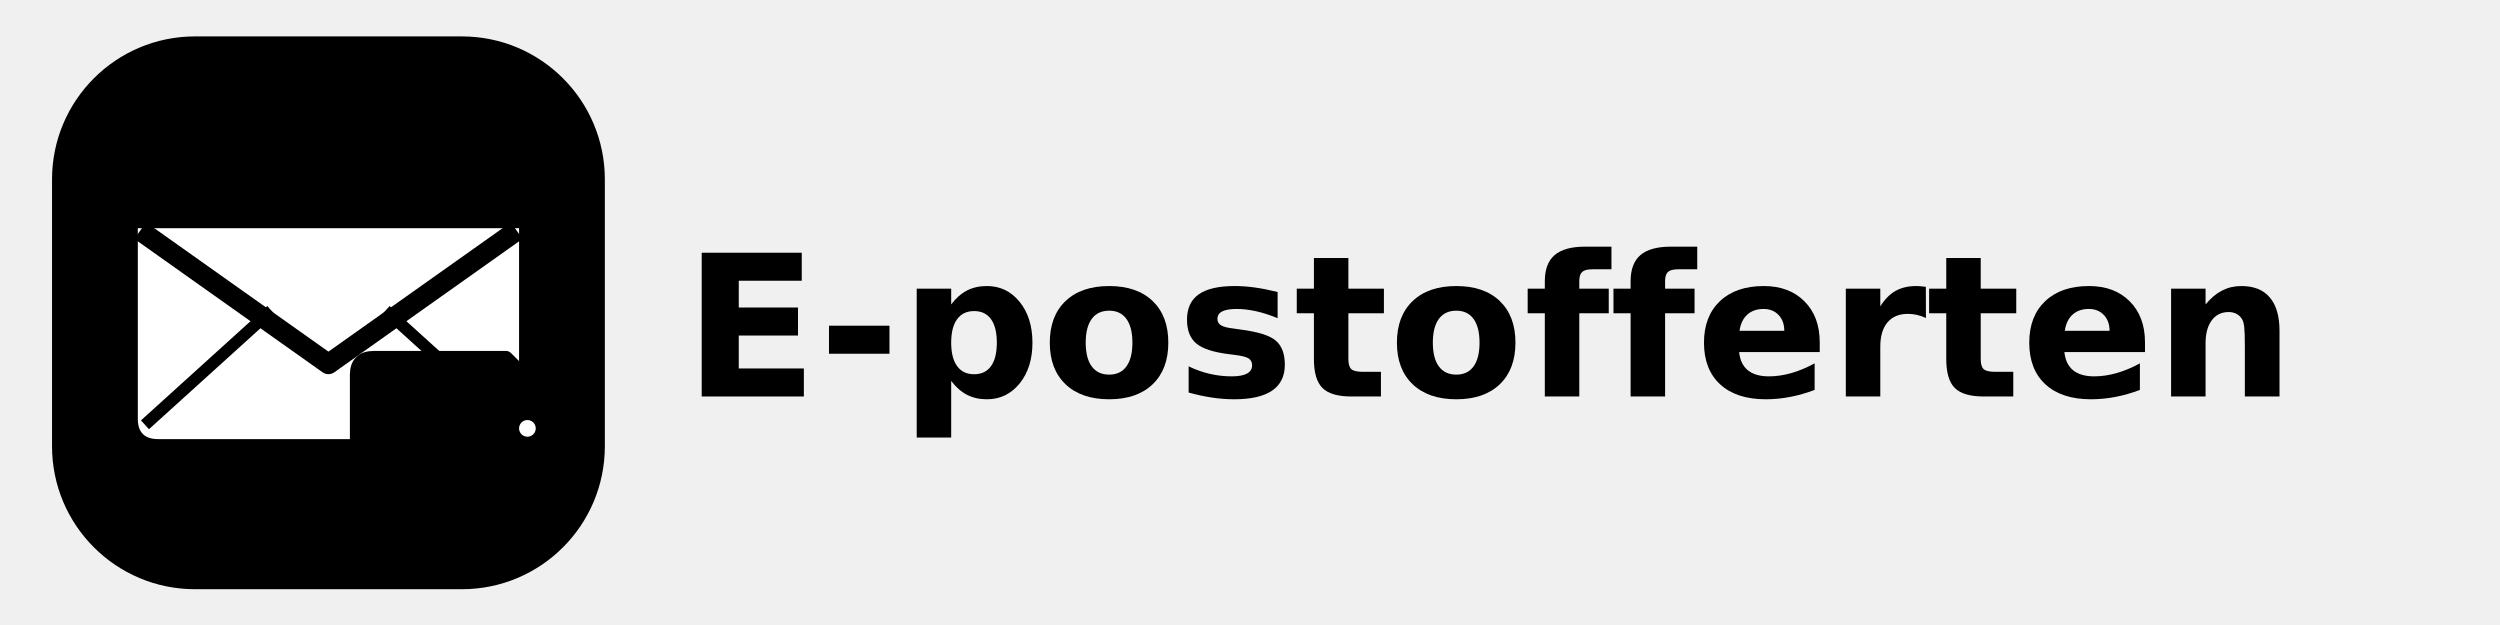
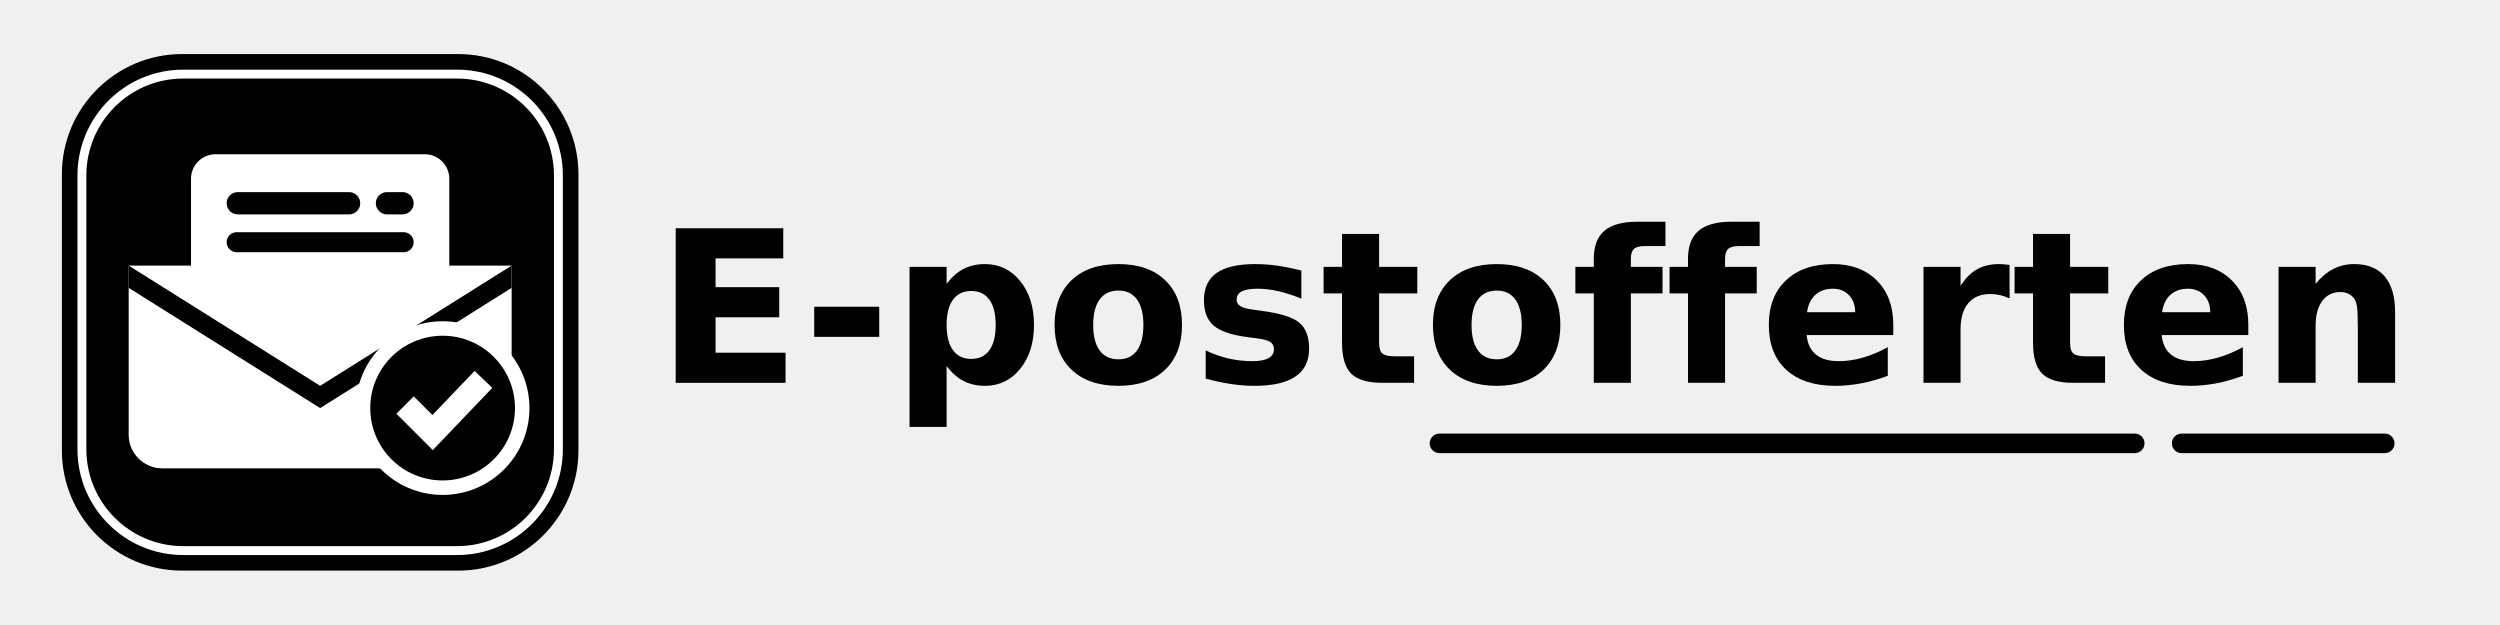
<svg xmlns="http://www.w3.org/2000/svg" width="180mm" height="45mm" viewBox="0 0 1280 320" role="img">
-   <g transform="translate(12 4) scale(.61)">
-     <rect x="24" y="24" width="464" height="464" rx="120" fill="#000000" />
-     <rect x="30" y="30" width="452" height="452" rx="114" fill="none" stroke="#000000" stroke-width="8" />
-     <path d="M92 193 256 104 420 193 256 320Z" fill="#000000" />
-     <path d="M96 185H416V345Q416 362 399 362H113Q96 362 96 345Z" fill="#FFFFFF" />
-     <path d="M98 187 256 299 414 187" fill="none" stroke="#000000" stroke-width="17" stroke-linejoin="round" />
-     <path d="m102 350 106-96m202 96-106-96" fill="none" stroke="#000000" stroke-width="10" />
-     <path d="M294 294H405L464 353 405 412H294Q280 412 280 398V308Q280 294 294 294Z" fill="#000000" stroke="#000000" stroke-width="12" stroke-linejoin="round" />
-     <path d="m310 353 26 26 51-54" fill="none" stroke="#000000" stroke-width="18" stroke-linecap="round" stroke-linejoin="round" />
-     <circle cx="423" cy="353" r="7" fill="#FFFFFF" />
-     <path d="m407 71 8 23 23 8-23 8-8 23-8-23-23-8 23-8Z" fill="#000000" />
+   <g id="lager-symbol">
+     <g id="lager-symbolplatta">
+       <path id="symbol-basplatta" fill="#000000" d="M 93.24 27.68 H 234.6 C 268.6 27.68 296.16 55.24 296.16 89.24 V 230.6 C 296.16 264.6 268.6 292.16 234.6 292.16 H 93.24 C 59.24 292.16 31.68 264.6 31.68 230.6 V 89.24 C 31.68 55.24 59.24 27.68 93.24 27.68Z" />
+       <path id="symbol-innerkant" fill="#FFFFFF" fill-rule="evenodd" d="M 93.81 35.66 H 234.03 C 263.94 35.66 288.18 59.9 288.18 89.81 V 230.03 C 288.18 259.94 263.94 284.18 234.03 284.18 H 93.81 C 63.9 284.18 39.66 259.94 39.66 230.03 V 89.81 C 39.66 59.9 63.9 35.66 93.81 35.66Z M 93.81 40.22 H 234.03 C 261.42 40.22 283.62 62.42 283.62 89.81 V 230.03 C 283.62 257.42 261.42 279.62 234.03 279.62 H 93.81 C 66.42 279.62 44.22 257.42 44.22 230.03 V 89.81 C 44.22 62.42 66.42 40.22 93.81 40.22Z" />
+     </g>
+     <g id="lager-kuvert-bak">
+       <path id="kuvert-bakflik" fill="#000000" d="M 65.88 135.98 L 163.92 66.44 L 261.96 135.98 V 226.04 H 65.88Z" />
+     </g>
+     <g id="lager-offertblad">
+       <path id="offertblad-ark" fill="#FFFFFF" d="M 110.34 78.98 H 217.5 C 224.43 78.98 230.04 84.59 230.04 91.52 V 190.7 H 97.8 V 91.52 C 97.8 84.59 103.41 78.98 110.34 78.98Z" />
+       <path id="offertblad-rad-1" fill="#000000" d="M 121.74 98.36 H 178.74 C 181.89 98.36 184.44 100.91 184.44 104.06 V 104.06 C 184.44 107.21 181.89 109.76 178.74 109.76 H 121.74 C 118.59 109.76 116.04 107.21 116.04 104.06 V 104.06 C 116.04 100.91 118.59 98.36 121.74 98.36Z" />
+       <path id="offertblad-prisbricka" fill="#000000" d="M 198.12 98.36 H 206.1 C 209.25 98.36 211.8 100.91 211.8 104.06 V 104.06 C 211.8 107.21 209.25 109.76 206.1 109.76 H 198.12 C 194.97 109.76 192.42 107.21 192.42 104.06 V 104.06 C 192.42 100.91 194.97 98.36 198.12 98.36Z" />
+       <path id="offertblad-rad-2" fill="#000000" d="M 121.17 118.88 H 206.67 C 209.5 118.88 211.8 121.18 211.8 124.01 V 124.01 C 211.8 126.84 209.5 129.14 206.67 129.14 H 121.17 C 118.34 129.14 116.04 126.84 116.04 124.01 V 124.01 C 116.04 121.18 118.34 118.88 121.17 118.88Z" />
+     </g>
+     <g id="lager-kuvert-fram">
+       <path id="kuvert-sidovingar" fill="#FFFFFF" d="M 65.88 135.98 H 261.96 V 222.62 C 261.96 232.06 254.3 239.72 244.86 239.72 H 82.98 C 73.54 239.72 65.88 232.06 65.88 222.62Z" />
+       <path id="kuvert-bottenflik" fill="#FFFFFF" d="M 71.58 235.16 L 150.24 182.72 C 158.79 177.02 169.05 177.02 177.6 182.72 L 256.26 235.16 C 252.84 238.01 248.85 239.72 244.86 239.72 H 82.98 C 78.99 239.72 75 238.01 71.58 235.16Z" />
+       <path id="kuvert-v-fals" fill="#000000" d="M 65.88 135.98 L 163.92 197.54 L 261.96 135.98 V 147.38 L 163.92 208.94 L 65.88 147.38Z" />
+     </g>
+     <g id="lager-offertsigill">
+       <path id="sigill-kontur" fill="#FFFFFF" d="M 226.62 164.48 C 251.18 164.48 271.08 184.38 271.08 208.94 C 271.08 233.5 251.18 253.4 226.62 253.4 C 202.06 253.4 182.16 233.5 182.16 208.94 C 182.16 184.38 202.06 164.48 226.62 164.48Z" />
+       <path id="sigill-guldbricka" fill="#000000" d="M 226.62 171.89 C 247.08 171.89 263.67 188.48 263.67 208.94 C 263.67 229.4 247.08 245.99 226.62 245.99 C 206.16 245.99 189.57 229.4 189.57 208.94 C 189.57 188.48 206.16 171.89 226.62 171.89Z" />
+       <path id="sigill-bock" fill="#FFFFFF" d="M 202.96 211.82 L 221.59 230.45 L 252.05 198.58 L 242.98 189.91 L 221.39 212.51 L 211.83 202.95Z" />
+     </g>
  </g>
-   <g fill="#000000" transform="translate(350 203) scale(0.04930082 -0.04930082)">
-     <path transform="translate(0 0)" d="M188 1493H1227V1202H573V924H1188V633H573V291H1249V0H188Z" />
-     <path transform="translate(1399 0)" d="M111 735H739V444H111Z" />
-     <path transform="translate(2249 0)" d="M530 162V-426H172V1120H530V956Q604 1054 694.0 1100.5Q784 1147 901 1147Q1108 1147 1241.0 982.5Q1374 818 1374 559Q1374 300 1241.0 135.5Q1108 -29 901 -29Q784 -29 694.0 17.5Q604 64 530 162ZM768 887Q653 887 591.5 802.5Q530 718 530 559Q530 400 591.5 315.5Q653 231 768 231Q883 231 943.5 315.0Q1004 399 1004 559Q1004 719 943.5 803.0Q883 887 768 887Z" />
-     <path transform="translate(3715 0)" d="M705 891Q586 891 523.5 805.5Q461 720 461 559Q461 398 523.5 312.5Q586 227 705 227Q822 227 884.0 312.5Q946 398 946 559Q946 720 884.0 805.5Q822 891 705 891ZM705 1147Q994 1147 1156.5 991.0Q1319 835 1319 559Q1319 283 1156.5 127.0Q994 -29 705 -29Q415 -29 251.5 127.0Q88 283 88 559Q88 835 251.5 991.0Q415 1147 705 1147Z" />
-     <path transform="translate(5122 0)" d="M1047 1085V813Q932 861 825.0 885.0Q718 909 623 909Q521 909 471.5 883.5Q422 858 422 805Q422 762 459.5 739.0Q497 716 594 705L657 696Q932 661 1027.0 581.0Q1122 501 1122 330Q1122 151 990.0 61.0Q858 -29 596 -29Q485 -29 366.5 -11.5Q248 6 123 41V313Q230 261 342.5 235.0Q455 209 571 209Q676 209 729.0 238.0Q782 267 782 324Q782 372 745.5 395.5Q709 419 600 432L537 440Q298 470 202.0 551.0Q106 632 106 797Q106 975 228.0 1061.0Q350 1147 602 1147Q701 1147 810.0 1132.0Q919 1117 1047 1085Z" />
-     <path transform="translate(6341 0)" d="M563 1438V1120H932V864H563V389Q563 311 594.0 283.5Q625 256 717 256H901V0H594Q382 0 293.5 88.5Q205 177 205 389V864H27V1120H205V1438Z" />
-     <path transform="translate(7320 0)" d="M705 891Q586 891 523.5 805.5Q461 720 461 559Q461 398 523.5 312.5Q586 227 705 227Q822 227 884.0 312.5Q946 398 946 559Q946 720 884.0 805.5Q822 891 705 891ZM705 1147Q994 1147 1156.5 991.0Q1319 835 1319 559Q1319 283 1156.5 127.0Q994 -29 705 -29Q415 -29 251.5 127.0Q88 283 88 559Q88 835 251.5 991.0Q415 1147 705 1147Z" />
-     <path transform="translate(8727 0)" d="M909 1556V1321H711Q635 1321 605.0 1293.5Q575 1266 575 1198V1120H881V864H575V0H217V864H39V1120H217V1198Q217 1381 319.0 1468.5Q421 1556 635 1556Z" />
-     <path transform="translate(9618 0)" d="M909 1556V1321H711Q635 1321 605.0 1293.5Q575 1266 575 1198V1120H881V864H575V0H217V864H39V1120H217V1198Q217 1381 319.0 1468.5Q421 1556 635 1556Z" />
-     <path transform="translate(10509 0)" d="M1290 563V461H453Q466 335 544.0 272.0Q622 209 762 209Q875 209 993.5 242.5Q1112 276 1237 344V68Q1110 20 983.0 -4.5Q856 -29 729 -29Q425 -29 256.5 125.5Q88 280 88 559Q88 833 253.5 990.0Q419 1147 709 1147Q973 1147 1131.5 988.0Q1290 829 1290 563ZM922 682Q922 784 862.5 846.5Q803 909 707 909Q603 909 538.0 850.5Q473 792 457 682Z" />
-     <path transform="translate(11898 0)" d="M1004 815Q957 837 910.5 847.5Q864 858 817 858Q679 858 604.5 769.5Q530 681 530 516V0H172V1120H530V936Q599 1046 688.5 1096.5Q778 1147 903 1147Q921 1147 942.0 1145.5Q963 1144 1003 1139Z" />
-     <path transform="translate(12908 0)" d="M563 1438V1120H932V864H563V389Q563 311 594.0 283.5Q625 256 717 256H901V0H594Q382 0 293.5 88.5Q205 177 205 389V864H27V1120H205V1438Z" />
-     <path transform="translate(13887 0)" d="M1290 563V461H453Q466 335 544.0 272.0Q622 209 762 209Q875 209 993.5 242.5Q1112 276 1237 344V68Q1110 20 983.0 -4.5Q856 -29 729 -29Q425 -29 256.5 125.5Q88 280 88 559Q88 833 253.5 990.0Q419 1147 709 1147Q973 1147 1131.5 988.0Q1290 829 1290 563ZM922 682Q922 784 862.5 846.5Q803 909 707 909Q603 909 538.0 850.5Q473 792 457 682Z" />
-     <path transform="translate(15276 0)" d="M1298 682V0H938V111V522Q938 667 931.5 722.0Q925 777 909 803Q888 838 852.0 857.5Q816 877 770 877Q658 877 594.0 790.5Q530 704 530 551V0H172V1120H530V956Q611 1054 702.0 1100.5Q793 1147 903 1147Q1097 1147 1197.5 1028.0Q1298 909 1298 682Z" />
+   <g id="lager-ordbild">
+     <path id="bokstav-01-E" fill="#000000" d="M 345.96 116.87 H 401.03 V 132.29 H 366.37 V 147.03 H 398.96 V 162.45 H 366.37 V 180.58 H 402.2 V 196 H 345.96Z" />
+     <path id="bokstav-02-hyphen" fill="#000000" d="M 416.88 157.05 H 450.16 V 172.47 H 416.88Z" />
+     <path id="bokstav-03-p" fill="#000000" d="M 484.66 187.41 V 218.58 H 465.69 V 136.64 H 484.66 V 145.33 Q 488.59 140.14 493.36 137.67 Q 498.13 135.21 504.33 135.21 Q 515.3 135.21 522.35 143.93 Q 529.4 152.65 529.4 166.37 Q 529.4 180.1 522.35 188.82 Q 515.3 197.54 504.33 197.54 Q 498.13 197.54 493.36 195.07 Q 488.59 192.61 484.66 187.41Z M 497.28 148.99 Q 491.18 148.99 487.92 153.47 Q 484.66 157.95 484.66 166.37 Q 484.66 174.8 487.92 179.28 Q 491.18 183.76 497.28 183.76 Q 503.37 183.76 506.58 179.31 Q 509.79 174.85 509.79 166.37 Q 509.79 157.89 506.58 153.44 Q 503.37 148.99 497.28 148.99Z" />
+     <path id="bokstav-04-o" fill="#000000" d="M 572.64 148.78 Q 566.34 148.78 563.03 153.31 Q 559.71 157.84 559.71 166.37 Q 559.71 174.91 563.03 179.44 Q 566.34 183.97 572.64 183.97 Q 578.85 183.97 582.13 179.44 Q 585.42 174.91 585.42 166.37 Q 585.42 157.84 582.13 153.31 Q 578.85 148.78 572.64 148.78Z M 572.64 135.21 Q 587.96 135.21 596.57 143.48 Q 605.19 151.75 605.19 166.37 Q 605.19 181 596.57 189.27 Q 587.96 197.54 572.64 197.54 Q 557.27 197.54 548.61 189.27 Q 539.94 181 539.94 166.37 Q 539.94 151.75 548.61 143.48 Q 557.27 135.21 572.64 135.21Z" />
+     <path id="bokstav-05-s" fill="#000000" d="M 666.3 138.5 V 152.91 Q 660.2 150.37 654.53 149.09 Q 648.86 147.82 643.82 147.82 Q 638.42 147.82 635.79 149.17 Q 633.17 150.53 633.17 153.34 Q 633.17 155.61 635.16 156.83 Q 637.15 158.05 642.29 158.63 L 645.63 159.11 Q 660.2 160.97 665.24 165.21 Q 670.27 169.45 670.27 178.51 Q 670.27 188 663.28 192.77 Q 656.28 197.54 642.39 197.54 Q 636.51 197.54 630.23 196.61 Q 623.95 195.68 617.32 193.83 V 179.41 Q 623 182.17 628.96 183.54 Q 634.92 184.92 641.07 184.92 Q 646.63 184.92 649.44 183.39 Q 652.25 181.85 652.25 178.83 Q 652.25 176.28 650.32 175.04 Q 648.38 173.79 642.61 173.1 L 639.27 172.68 Q 626.6 171.09 621.51 166.8 Q 616.42 162.5 616.42 153.76 Q 616.42 144.32 622.89 139.77 Q 629.36 135.21 642.71 135.21 Q 647.96 135.21 653.74 136 Q 659.51 136.8 666.3 138.5Z" />
+     <path id="bokstav-06-t" fill="#000000" d="M 706.1 119.79 V 136.64 H 725.66 V 150.21 H 706.1 V 175.38 Q 706.1 179.52 707.74 180.97 Q 709.38 182.43 714.26 182.43 H 724.01 V 196 H 707.74 Q 696.51 196 691.82 191.31 Q 687.12 186.62 687.12 175.38 V 150.21 H 677.69 V 136.64 H 687.12 V 119.79Z" />
+     <path id="bokstav-07-o" fill="#000000" d="M 766.36 148.78 Q 760.05 148.78 756.74 153.31 Q 753.43 157.84 753.43 166.37 Q 753.43 174.91 756.74 179.44 Q 760.05 183.97 766.36 183.97 Q 772.56 183.97 775.85 179.44 Q 779.13 174.91 779.13 166.37 Q 779.13 157.84 775.85 153.31 Q 772.56 148.78 766.36 148.78Z M 766.36 135.21 Q 781.68 135.21 790.29 143.48 Q 798.9 151.75 798.9 166.37 Q 798.9 181 790.29 189.27 Q 781.68 197.54 766.36 197.54 Q 750.99 197.54 742.32 189.27 Q 733.66 181 733.66 166.37 Q 733.66 151.75 742.32 143.48 Q 750.99 135.21 766.36 135.21Z" />
+     <path id="bokstav-08-f" fill="#000000" d="M 852.7 113.53 V 125.99 H 842.2 Q 838.17 125.99 836.59 127.44 Q 835 128.9 835 132.51 V 136.64 H 851.21 V 150.21 H 835 V 196 H 816.02 V 150.21 H 806.59 V 136.64 H 816.02 V 132.51 Q 816.02 122.81 821.43 118.17 Q 826.83 113.53 838.17 113.53Z" />
+     <path id="bokstav-09-f" fill="#000000" d="M 900.93 113.53 V 125.99 H 890.43 Q 886.4 125.99 884.82 127.44 Q 883.23 128.9 883.23 132.51 V 136.64 H 899.44 V 150.21 H 883.23 V 196 H 864.25 V 150.21 H 854.82 V 136.64 H 864.25 V 132.51 Q 864.25 122.81 869.66 118.17 Q 875.06 113.53 886.4 113.53Z" />
+     <path id="bokstav-10-e" fill="#000000" d="M 969.35 166.16 V 171.57 H 924.99 Q 925.68 178.25 929.81 181.58 Q 933.95 184.92 941.37 184.92 Q 947.36 184.92 953.64 183.15 Q 959.92 181.37 966.54 177.77 V 192.4 Q 959.81 194.94 953.08 196.24 Q 946.35 197.54 939.62 197.54 Q 923.5 197.54 914.57 189.35 Q 905.64 181.16 905.64 166.37 Q 905.64 151.85 914.42 143.53 Q 923.19 135.21 938.56 135.21 Q 952.55 135.21 960.95 143.64 Q 969.35 152.06 969.35 166.16Z M 949.85 159.85 Q 949.85 154.45 946.69 151.14 Q 943.54 147.82 938.45 147.82 Q 932.94 147.82 929.49 150.92 Q 926.05 154.02 925.2 159.85Z" />
+     <path id="bokstav-11-r" fill="#000000" d="M 1028.92 152.81 Q 1026.43 151.64 1023.97 151.08 Q 1021.5 150.53 1019.01 150.53 Q 1011.7 150.53 1007.75 155.22 Q 1003.8 159.91 1003.8 168.65 V 196 H 984.83 V 136.64 H 1003.8 V 146.39 Q 1007.46 140.56 1012.2 137.89 Q 1016.94 135.21 1023.57 135.21 Q 1024.52 135.21 1025.64 135.29 Q 1026.75 135.37 1028.87 135.63Z" />
+     <path id="bokstav-12-t" fill="#000000" d="M 1059.87 119.79 V 136.64 H 1079.43 V 150.21 H 1059.87 V 175.38 Q 1059.87 179.52 1061.52 180.97 Q 1063.16 182.43 1068.04 182.43 H 1077.79 V 196 H 1061.52 Q 1050.28 196 1045.59 191.31 Q 1040.9 186.62 1040.9 175.38 V 150.21 H 1031.47 V 136.64 H 1040.9 V 119.79Z" />
+     <path id="bokstav-13-e" fill="#000000" d="M 1151.14 166.16 V 171.57 H 1106.78 Q 1107.47 178.25 1111.6 181.58 Q 1115.74 184.92 1123.16 184.92 Q 1129.14 184.92 1135.43 183.15 Q 1141.71 181.37 1148.33 177.77 V 192.4 Q 1141.6 194.94 1134.87 196.24 Q 1128.14 197.54 1121.41 197.54 Q 1105.3 197.54 1096.36 189.35 Q 1087.43 181.16 1087.43 166.37 Q 1087.43 151.85 1096.21 143.53 Q 1104.98 135.21 1120.35 135.21 Q 1134.34 135.21 1142.74 143.64 Q 1151.14 152.06 1151.14 166.16Z M 1131.64 159.85 Q 1131.64 154.45 1128.48 151.14 Q 1125.33 147.82 1120.24 147.82 Q 1114.73 147.82 1111.28 150.92 Q 1107.84 154.02 1106.99 159.85Z" />
+     <path id="bokstav-14-n" fill="#000000" d="M 1226.29 159.85 V 196 H 1207.21 V 190.12 V 168.33 Q 1207.21 160.65 1206.87 157.73 Q 1206.53 154.82 1205.68 153.44 Q 1204.56 151.59 1202.66 150.55 Q 1200.75 149.52 1198.31 149.52 Q 1192.37 149.52 1188.98 154.1 Q 1185.59 158.69 1185.59 166.8 V 196 H 1166.62 V 136.64 H 1185.59 V 145.33 Q 1189.88 140.14 1194.71 137.67 Q 1199.53 135.21 1205.36 135.21 Q 1215.64 135.21 1220.97 141.52 Q 1226.29 147.82 1226.29 159.85Z" />
+   </g>
+   <g id="lager-accentlinje">
+     <path id="accent-primar" fill="#000000" d="M737 222H1093C1095.76 222 1098 224.24 1098 227V227C1098 229.76 1095.76 232 1093 232H737C734.24 232 732 229.76 732 227V227C732 224.24 734.24 222 737 222Z" />
+     <path id="accent-guld" fill="#000000" d="M1117 222H1221C1223.76 222 1226 224.24 1226 227V227C1226 229.76 1223.76 232 1221 232H1117C1114.24 232 1112 229.76 1112 227V227C1112 224.24 1114.24 222 1117 222Z" />
  </g>
</svg>
